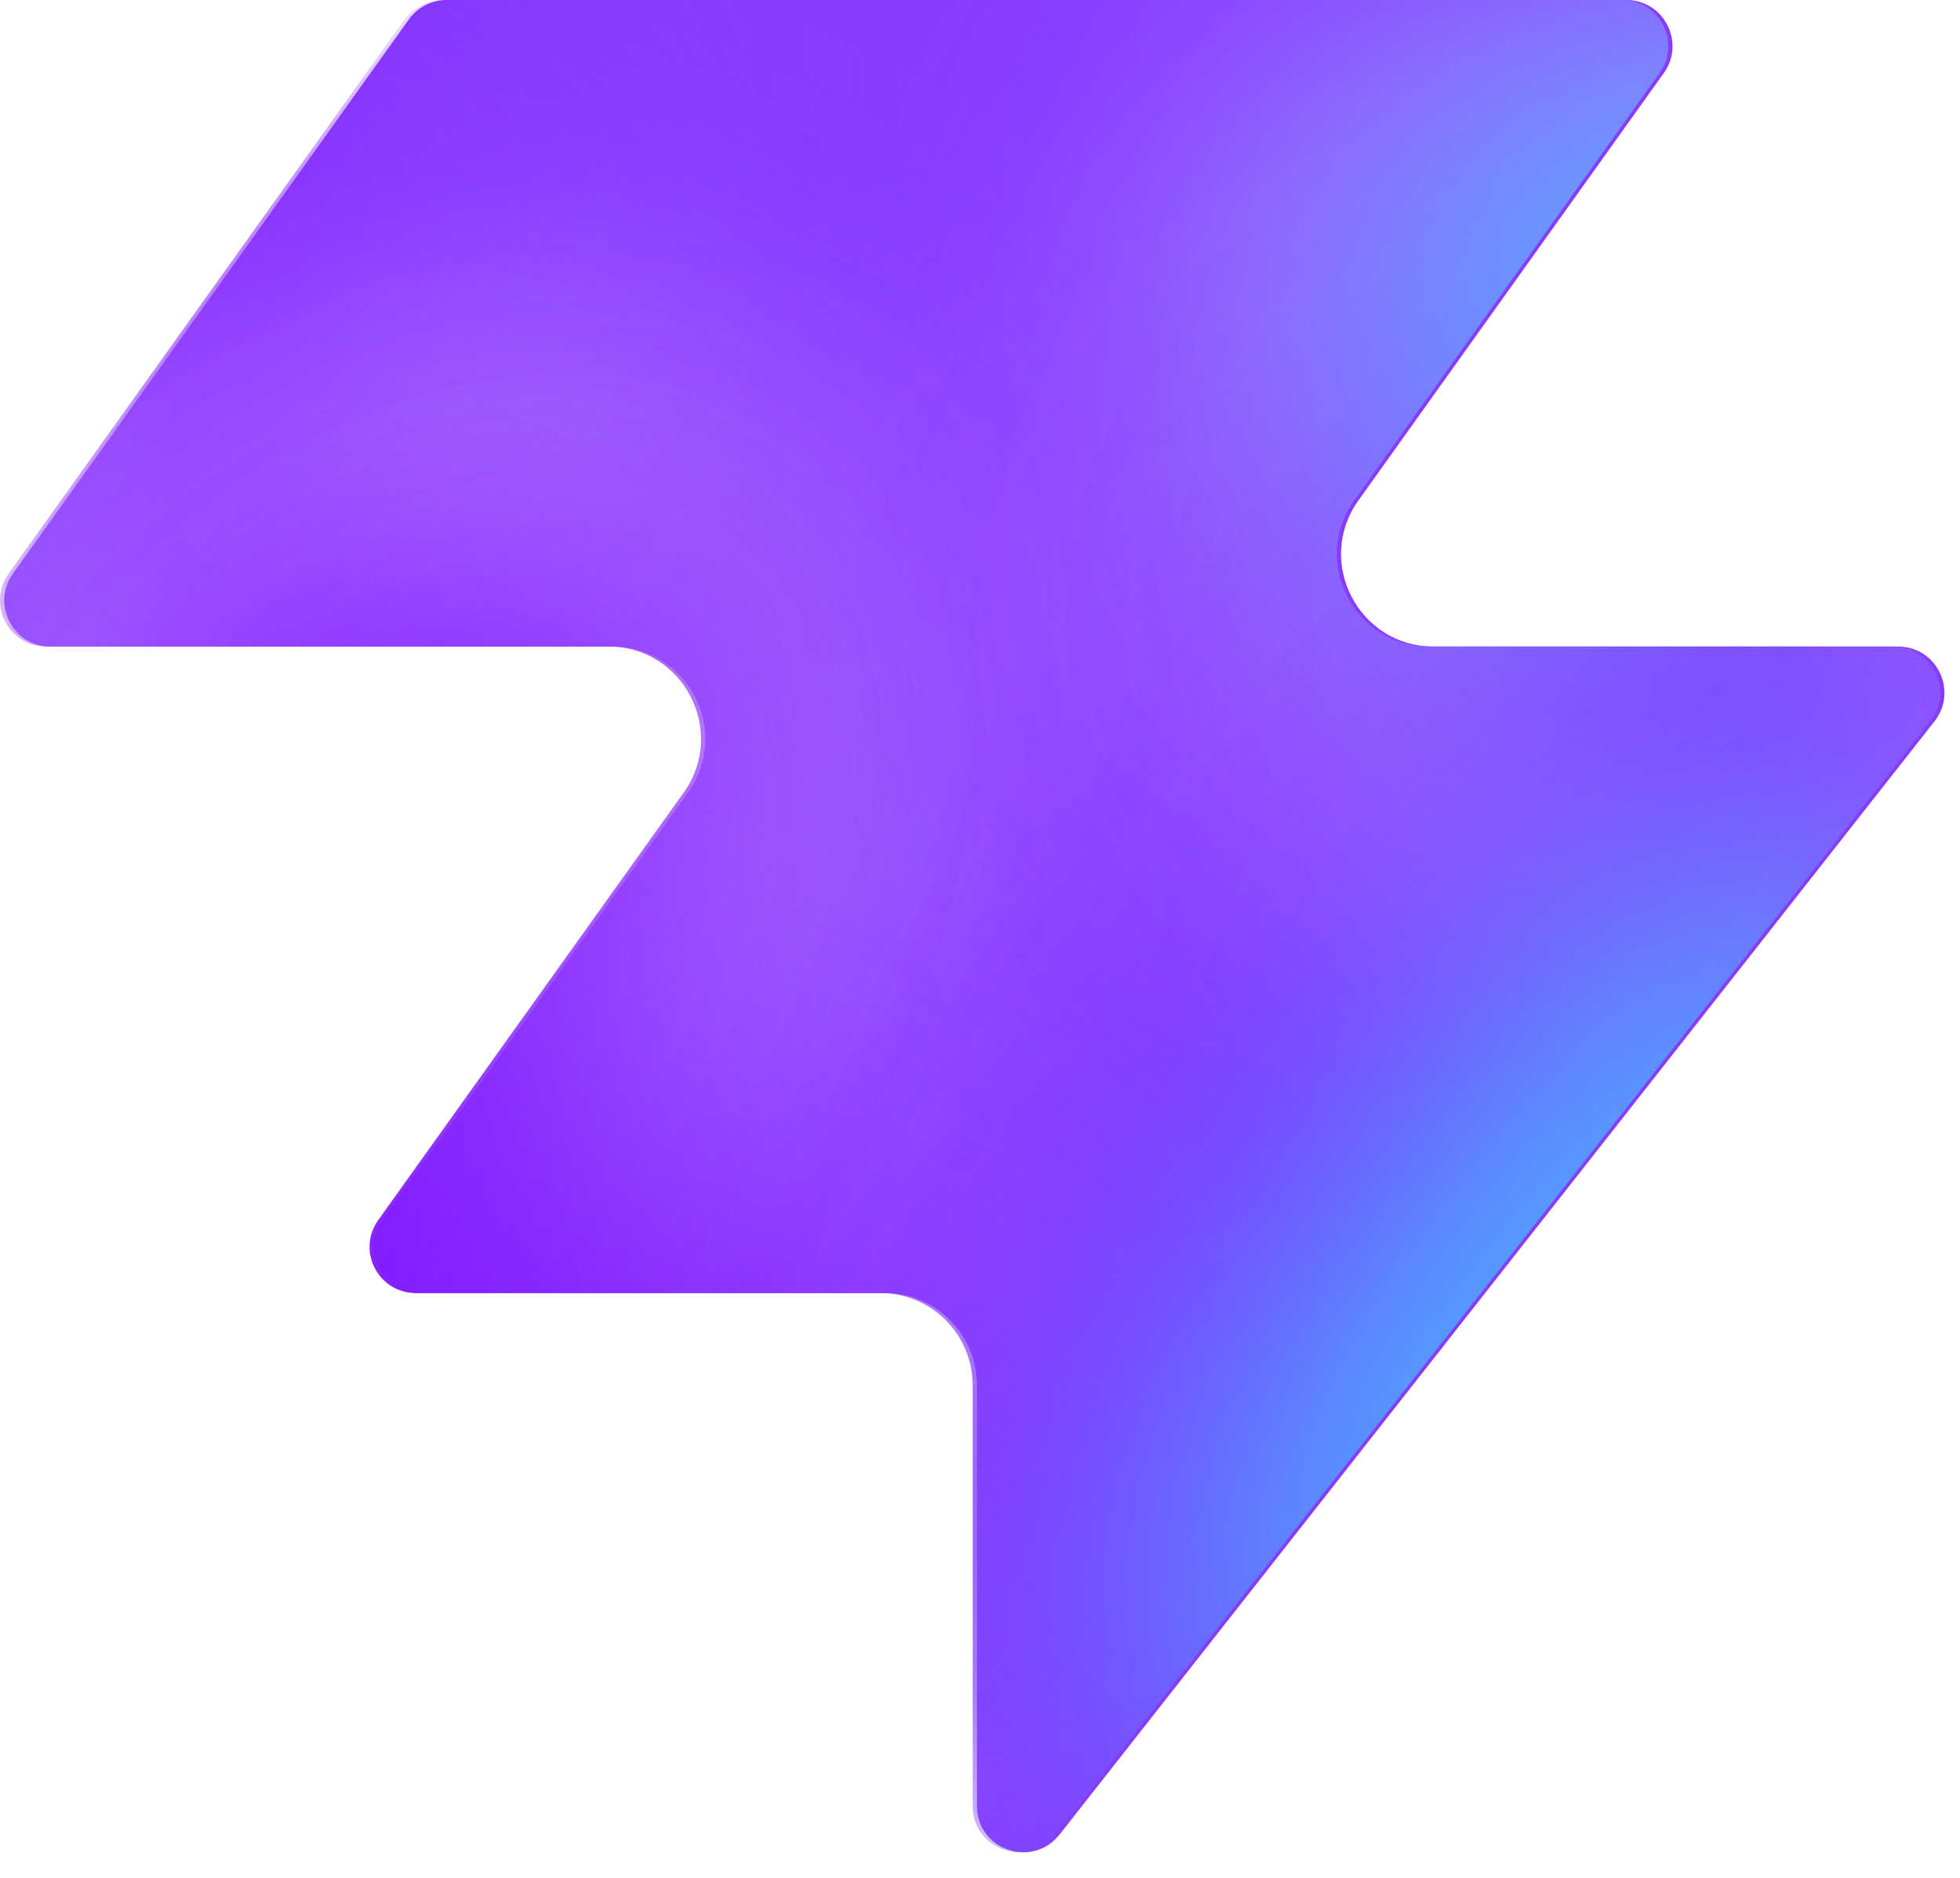
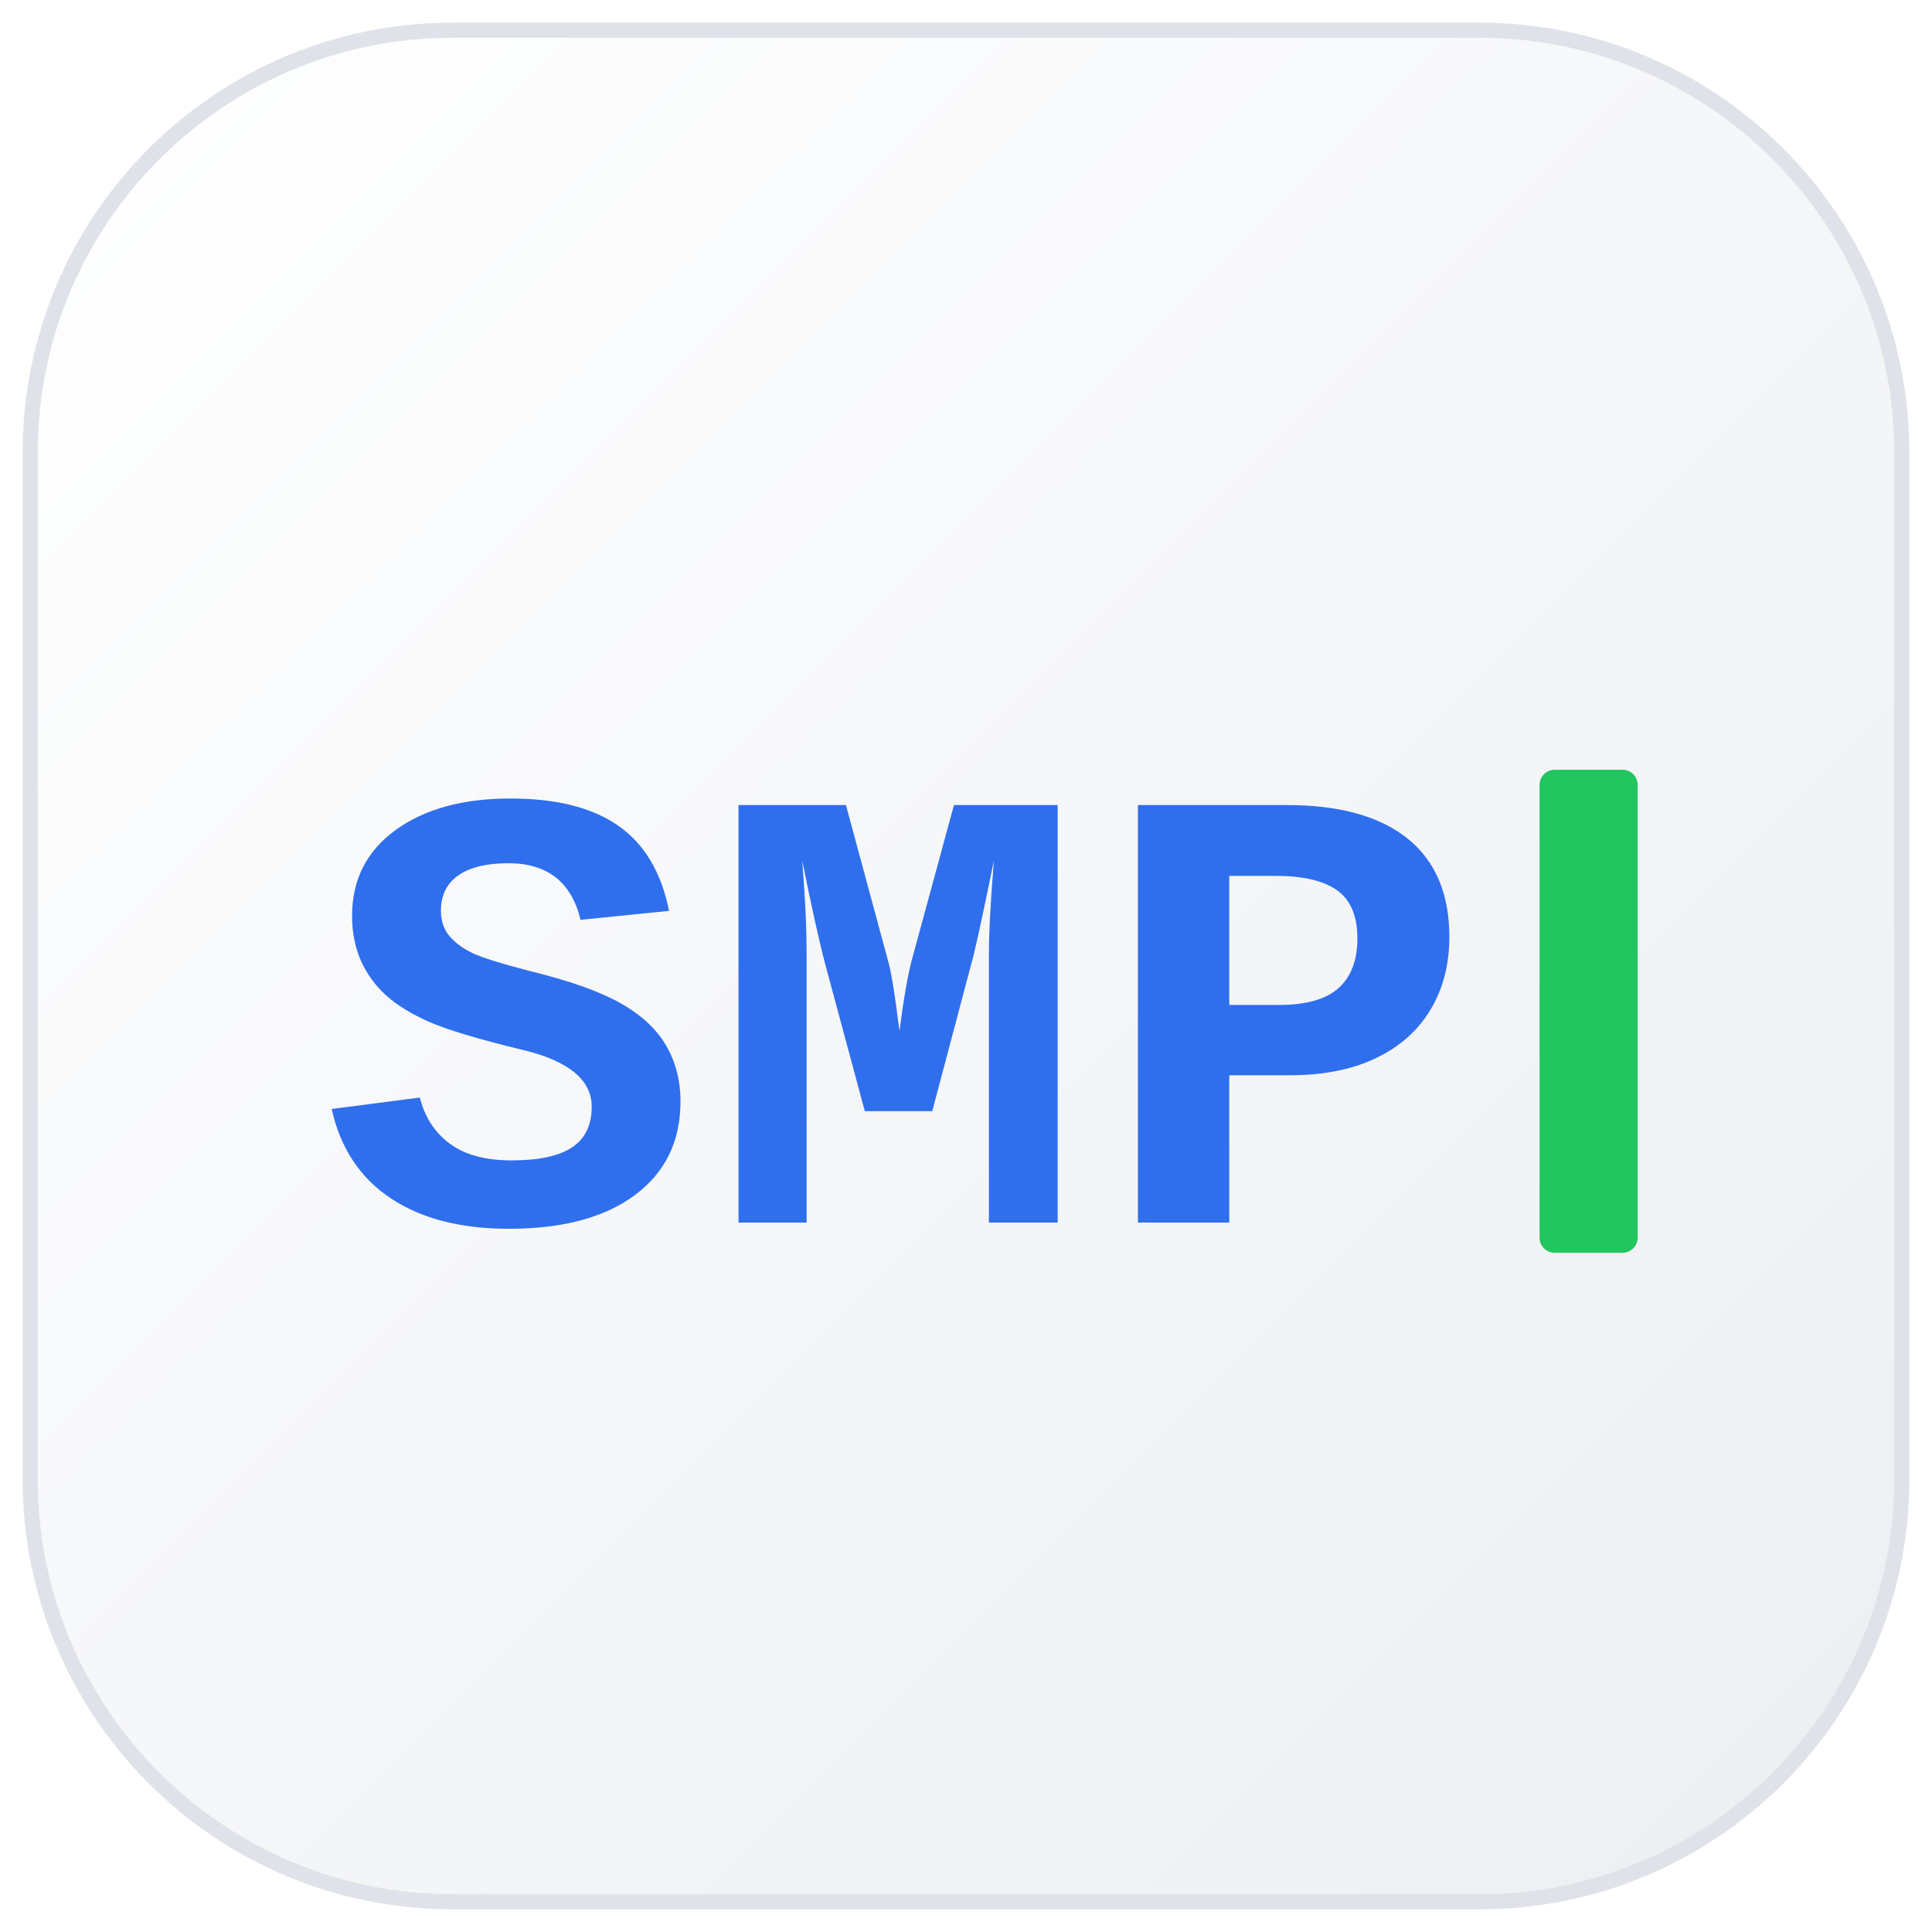
- <svg xmlns="http://www.w3.org/2000/svg" width="48" height="46" fill="none" viewBox="0 0 48 46">
-   <path fill="#863bff" d="M25.946 44.938c-.664.845-2.021.375-2.021-.698V33.937a2.26 2.26 0 0 0-2.262-2.262H10.287c-.92 0-1.456-1.04-.92-1.788l7.48-10.471c1.07-1.497 0-3.578-1.842-3.578H1.237c-.92 0-1.456-1.04-.92-1.788L10.013.474c.214-.297.556-.474.92-.474h28.894c.92 0 1.456 1.04.92 1.788l-7.48 10.471c-1.07 1.498 0 3.579 1.842 3.579h11.377c.943 0 1.473 1.088.89 1.83L25.947 44.94z" style="fill:#863bff;fill:color(display-p3 .525 .23 1);fill-opacity:1" />
-   <mask id="a" width="48" height="46" x="0" y="0" maskUnits="userSpaceOnUse" style="mask-type:alpha">
-     <path fill="#000" d="M25.842 44.938c-.664.844-2.021.375-2.021-.698V33.937a2.26 2.26 0 0 0-2.262-2.262H10.183c-.92 0-1.456-1.04-.92-1.788l7.48-10.471c1.07-1.498 0-3.579-1.842-3.579H1.133c-.92 0-1.456-1.04-.92-1.787L9.91.473c.214-.297.556-.474.92-.474h28.894c.92 0 1.456 1.04.92 1.788l-7.48 10.471c-1.07 1.498 0 3.578 1.842 3.578h11.377c.943 0 1.473 1.088.89 1.832L25.843 44.94z" style="fill:#000;fill-opacity:1" />
-   </mask>
-   <g mask="url(#a)">
-     <g filter="url(#b)">
-       <ellipse cx="5.508" cy="14.704" fill="#ede6ff" rx="5.508" ry="14.704" style="fill:#ede6ff;fill:color(display-p3 .927 .903 1);fill-opacity:1" transform="matrix(.00324 1 1 -.00324 -4.47 31.516)" />
-     </g>
-     <g filter="url(#c)">
-       <ellipse cx="10.399" cy="29.851" fill="#ede6ff" rx="10.399" ry="29.851" style="fill:#ede6ff;fill:color(display-p3 .927 .903 1);fill-opacity:1" transform="matrix(.00324 1 1 -.00324 -39.328 7.883)" />
-     </g>
-     <g filter="url(#d)">
-       <ellipse cx="5.508" cy="30.487" fill="#7e14ff" rx="5.508" ry="30.487" style="fill:#7e14ff;fill:color(display-p3 .492 .077 1);fill-opacity:1" transform="rotate(89.814 -25.913 -14.639)scale(1 -1)" />
-     </g>
-     <g filter="url(#e)">
-       <ellipse cx="5.508" cy="30.599" fill="#7e14ff" rx="5.508" ry="30.599" style="fill:#7e14ff;fill:color(display-p3 .492 .077 1);fill-opacity:1" transform="rotate(89.814 -32.644 -3.334)scale(1 -1)" />
-     </g>
-     <g filter="url(#f)">
-       <ellipse cx="5.508" cy="30.599" fill="#7e14ff" rx="5.508" ry="30.599" style="fill:#7e14ff;fill:color(display-p3 .492 .077 1);fill-opacity:1" transform="matrix(.00324 1 1 -.00324 -34.34 30.47)" />
-     </g>
-     <g filter="url(#g)">
-       <ellipse cx="14.072" cy="22.078" fill="#ede6ff" rx="14.072" ry="22.078" style="fill:#ede6ff;fill:color(display-p3 .927 .903 1);fill-opacity:1" transform="rotate(93.35 24.506 48.493)scale(-1 1)" />
-     </g>
-     <g filter="url(#h)">
-       <ellipse cx="3.47" cy="21.501" fill="#7e14ff" rx="3.47" ry="21.501" style="fill:#7e14ff;fill:color(display-p3 .492 .077 1);fill-opacity:1" transform="rotate(89.009 28.708 47.59)scale(-1 1)" />
-     </g>
-     <g filter="url(#i)">
-       <ellipse cx="3.47" cy="21.501" fill="#7e14ff" rx="3.47" ry="21.501" style="fill:#7e14ff;fill:color(display-p3 .492 .077 1);fill-opacity:1" transform="rotate(89.009 28.708 47.59)scale(-1 1)" />
-     </g>
-     <g filter="url(#j)">
-       <ellipse cx=".387" cy="8.972" fill="#7e14ff" rx="4.407" ry="29.108" style="fill:#7e14ff;fill:color(display-p3 .492 .077 1);fill-opacity:1" transform="rotate(39.51 .387 8.972)" />
-     </g>
-     <g filter="url(#k)">
-       <ellipse cx="47.523" cy="-6.092" fill="#7e14ff" rx="4.407" ry="29.108" style="fill:#7e14ff;fill:color(display-p3 .492 .077 1);fill-opacity:1" transform="rotate(37.892 47.523 -6.092)" />
-     </g>
-     <g filter="url(#l)">
-       <ellipse cx="41.412" cy="6.333" fill="#47bfff" rx="5.971" ry="9.665" style="fill:#47bfff;fill:color(display-p3 .28 .748 1);fill-opacity:1" transform="rotate(37.892 41.412 6.333)" />
-     </g>
-     <g filter="url(#m)">
-       <ellipse cx="-1.879" cy="38.332" fill="#7e14ff" rx="4.407" ry="29.108" style="fill:#7e14ff;fill:color(display-p3 .492 .077 1);fill-opacity:1" transform="rotate(37.892 -1.88 38.332)" />
-     </g>
-     <g filter="url(#n)">
-       <ellipse cx="-1.879" cy="38.332" fill="#7e14ff" rx="4.407" ry="29.108" style="fill:#7e14ff;fill:color(display-p3 .492 .077 1);fill-opacity:1" transform="rotate(37.892 -1.88 38.332)" />
-     </g>
-     <g filter="url(#o)">
-       <ellipse cx="35.651" cy="29.907" fill="#7e14ff" rx="4.407" ry="29.108" style="fill:#7e14ff;fill:color(display-p3 .492 .077 1);fill-opacity:1" transform="rotate(37.892 35.651 29.907)" />
-     </g>
-     <g filter="url(#p)">
-       <ellipse cx="38.418" cy="32.4" fill="#47bfff" rx="5.971" ry="15.297" style="fill:#47bfff;fill:color(display-p3 .28 .748 1);fill-opacity:1" transform="rotate(37.892 38.418 32.4)" />
-     </g>
+ <svg xmlns="http://www.w3.org/2000/svg" viewBox="0 0 512 512" width="512" height="512">
+   <defs>
+     <linearGradient id="tileDark" x1="0" y1="0" x2="1" y2="1">
+       <stop offset="0" stop-color="#10141c" />
+       <stop offset="1" stop-color="#090c11" />
+     </linearGradient>
+     <linearGradient id="tileLight" x1="0" y1="0" x2="1" y2="1">
+       <stop offset="0" stop-color="#ffffff" />
+       <stop offset="1" stop-color="#eceef2" />
+     </linearGradient>
+     <style>
+       .tile { fill: url(#tileLight); }
+       .ring { stroke: #dfe2e8; }
+       .mono { fill: #2F6FED; }
+       .cursor { fill: #22c55e; }
+       @media (prefers-color-scheme: dark) {
+         .tile { fill: url(#tileDark); }
+         .ring { stroke: #202634; }
+         .mono { fill: #5b8def; }
+         .cursor { fill: #3ddc84; }
+       }
+     </style>
+   </defs>
+   <rect class="tile" x="8" y="8" width="496" height="496" rx="112" />
+   <rect class="ring" x="8" y="8" width="496" height="496" rx="112" fill="none" stroke-width="4" />
+   <g transform="translate(256 266)">
+     <text x="-18" y="58" text-anchor="middle" font-family="'JetBrains Mono', ui-monospace, 'Courier New', monospace" font-weight="700" font-size="168" letter-spacing="2" class="mono">SMP</text>
+     <rect class="cursor" x="152" y="-62" width="26" height="128" rx="4" />
  </g>
-   <defs>
-     <filter id="b" width="60.045" height="41.654" x="-19.77" y="16.149" color-interpolation-filters="sRGB" filterUnits="userSpaceOnUse">
-       <feFlood flood-opacity="0" result="BackgroundImageFix" />
-       <feBlend in="SourceGraphic" in2="BackgroundImageFix" result="shape" />
-       <feGaussianBlur result="effect1_foregroundBlur_2002_17158" stdDeviation="7.659" />
-     </filter>
-     <filter id="c" width="90.34" height="51.437" x="-54.613" y="-7.533" color-interpolation-filters="sRGB" filterUnits="userSpaceOnUse">
-       <feFlood flood-opacity="0" result="BackgroundImageFix" />
-       <feBlend in="SourceGraphic" in2="BackgroundImageFix" result="shape" />
-       <feGaussianBlur result="effect1_foregroundBlur_2002_17158" stdDeviation="7.659" />
-     </filter>
-     <filter id="d" width="79.355" height="29.4" x="-49.64" y="2.03" color-interpolation-filters="sRGB" filterUnits="userSpaceOnUse">
-       <feFlood flood-opacity="0" result="BackgroundImageFix" />
-       <feBlend in="SourceGraphic" in2="BackgroundImageFix" result="shape" />
-       <feGaussianBlur result="effect1_foregroundBlur_2002_17158" stdDeviation="4.596" />
-     </filter>
-     <filter id="e" width="79.579" height="29.4" x="-45.045" y="20.029" color-interpolation-filters="sRGB" filterUnits="userSpaceOnUse">
-       <feFlood flood-opacity="0" result="BackgroundImageFix" />
-       <feBlend in="SourceGraphic" in2="BackgroundImageFix" result="shape" />
-       <feGaussianBlur result="effect1_foregroundBlur_2002_17158" stdDeviation="4.596" />
-     </filter>
-     <filter id="f" width="79.579" height="29.4" x="-43.513" y="21.178" color-interpolation-filters="sRGB" filterUnits="userSpaceOnUse">
-       <feFlood flood-opacity="0" result="BackgroundImageFix" />
-       <feBlend in="SourceGraphic" in2="BackgroundImageFix" result="shape" />
-       <feGaussianBlur result="effect1_foregroundBlur_2002_17158" stdDeviation="4.596" />
-     </filter>
-     <filter id="g" width="74.749" height="58.852" x="15.756" y="-17.901" color-interpolation-filters="sRGB" filterUnits="userSpaceOnUse">
-       <feFlood flood-opacity="0" result="BackgroundImageFix" />
-       <feBlend in="SourceGraphic" in2="BackgroundImageFix" result="shape" />
-       <feGaussianBlur result="effect1_foregroundBlur_2002_17158" stdDeviation="7.659" />
-     </filter>
-     <filter id="h" width="61.377" height="25.362" x="23.548" y="2.284" color-interpolation-filters="sRGB" filterUnits="userSpaceOnUse">
-       <feFlood flood-opacity="0" result="BackgroundImageFix" />
-       <feBlend in="SourceGraphic" in2="BackgroundImageFix" result="shape" />
-       <feGaussianBlur result="effect1_foregroundBlur_2002_17158" stdDeviation="4.596" />
-     </filter>
-     <filter id="i" width="61.377" height="25.362" x="23.548" y="2.284" color-interpolation-filters="sRGB" filterUnits="userSpaceOnUse">
-       <feFlood flood-opacity="0" result="BackgroundImageFix" />
-       <feBlend in="SourceGraphic" in2="BackgroundImageFix" result="shape" />
-       <feGaussianBlur result="effect1_foregroundBlur_2002_17158" stdDeviation="4.596" />
-     </filter>
-     <filter id="j" width="56.045" height="63.649" x="-27.636" y="-22.853" color-interpolation-filters="sRGB" filterUnits="userSpaceOnUse">
-       <feFlood flood-opacity="0" result="BackgroundImageFix" />
-       <feBlend in="SourceGraphic" in2="BackgroundImageFix" result="shape" />
-       <feGaussianBlur result="effect1_foregroundBlur_2002_17158" stdDeviation="4.596" />
-     </filter>
-     <filter id="k" width="54.814" height="64.646" x="20.116" y="-38.415" color-interpolation-filters="sRGB" filterUnits="userSpaceOnUse">
-       <feFlood flood-opacity="0" result="BackgroundImageFix" />
-       <feBlend in="SourceGraphic" in2="BackgroundImageFix" result="shape" />
-       <feGaussianBlur result="effect1_foregroundBlur_2002_17158" stdDeviation="4.596" />
-     </filter>
-     <filter id="l" width="33.541" height="35.313" x="24.641" y="-11.323" color-interpolation-filters="sRGB" filterUnits="userSpaceOnUse">
-       <feFlood flood-opacity="0" result="BackgroundImageFix" />
-       <feBlend in="SourceGraphic" in2="BackgroundImageFix" result="shape" />
-       <feGaussianBlur result="effect1_foregroundBlur_2002_17158" stdDeviation="4.596" />
-     </filter>
-     <filter id="m" width="54.814" height="64.646" x="-29.286" y="6.009" color-interpolation-filters="sRGB" filterUnits="userSpaceOnUse">
-       <feFlood flood-opacity="0" result="BackgroundImageFix" />
-       <feBlend in="SourceGraphic" in2="BackgroundImageFix" result="shape" />
-       <feGaussianBlur result="effect1_foregroundBlur_2002_17158" stdDeviation="4.596" />
-     </filter>
-     <filter id="n" width="54.814" height="64.646" x="-29.286" y="6.009" color-interpolation-filters="sRGB" filterUnits="userSpaceOnUse">
-       <feFlood flood-opacity="0" result="BackgroundImageFix" />
-       <feBlend in="SourceGraphic" in2="BackgroundImageFix" result="shape" />
-       <feGaussianBlur result="effect1_foregroundBlur_2002_17158" stdDeviation="4.596" />
-     </filter>
-     <filter id="o" width="54.814" height="64.646" x="8.244" y="-2.416" color-interpolation-filters="sRGB" filterUnits="userSpaceOnUse">
-       <feFlood flood-opacity="0" result="BackgroundImageFix" />
-       <feBlend in="SourceGraphic" in2="BackgroundImageFix" result="shape" />
-       <feGaussianBlur result="effect1_foregroundBlur_2002_17158" stdDeviation="4.596" />
-     </filter>
-     <filter id="p" width="39.409" height="43.623" x="18.713" y="10.588" color-interpolation-filters="sRGB" filterUnits="userSpaceOnUse">
-       <feFlood flood-opacity="0" result="BackgroundImageFix" />
-       <feBlend in="SourceGraphic" in2="BackgroundImageFix" result="shape" />
-       <feGaussianBlur result="effect1_foregroundBlur_2002_17158" stdDeviation="4.596" />
-     </filter>
-   </defs>
</svg>
